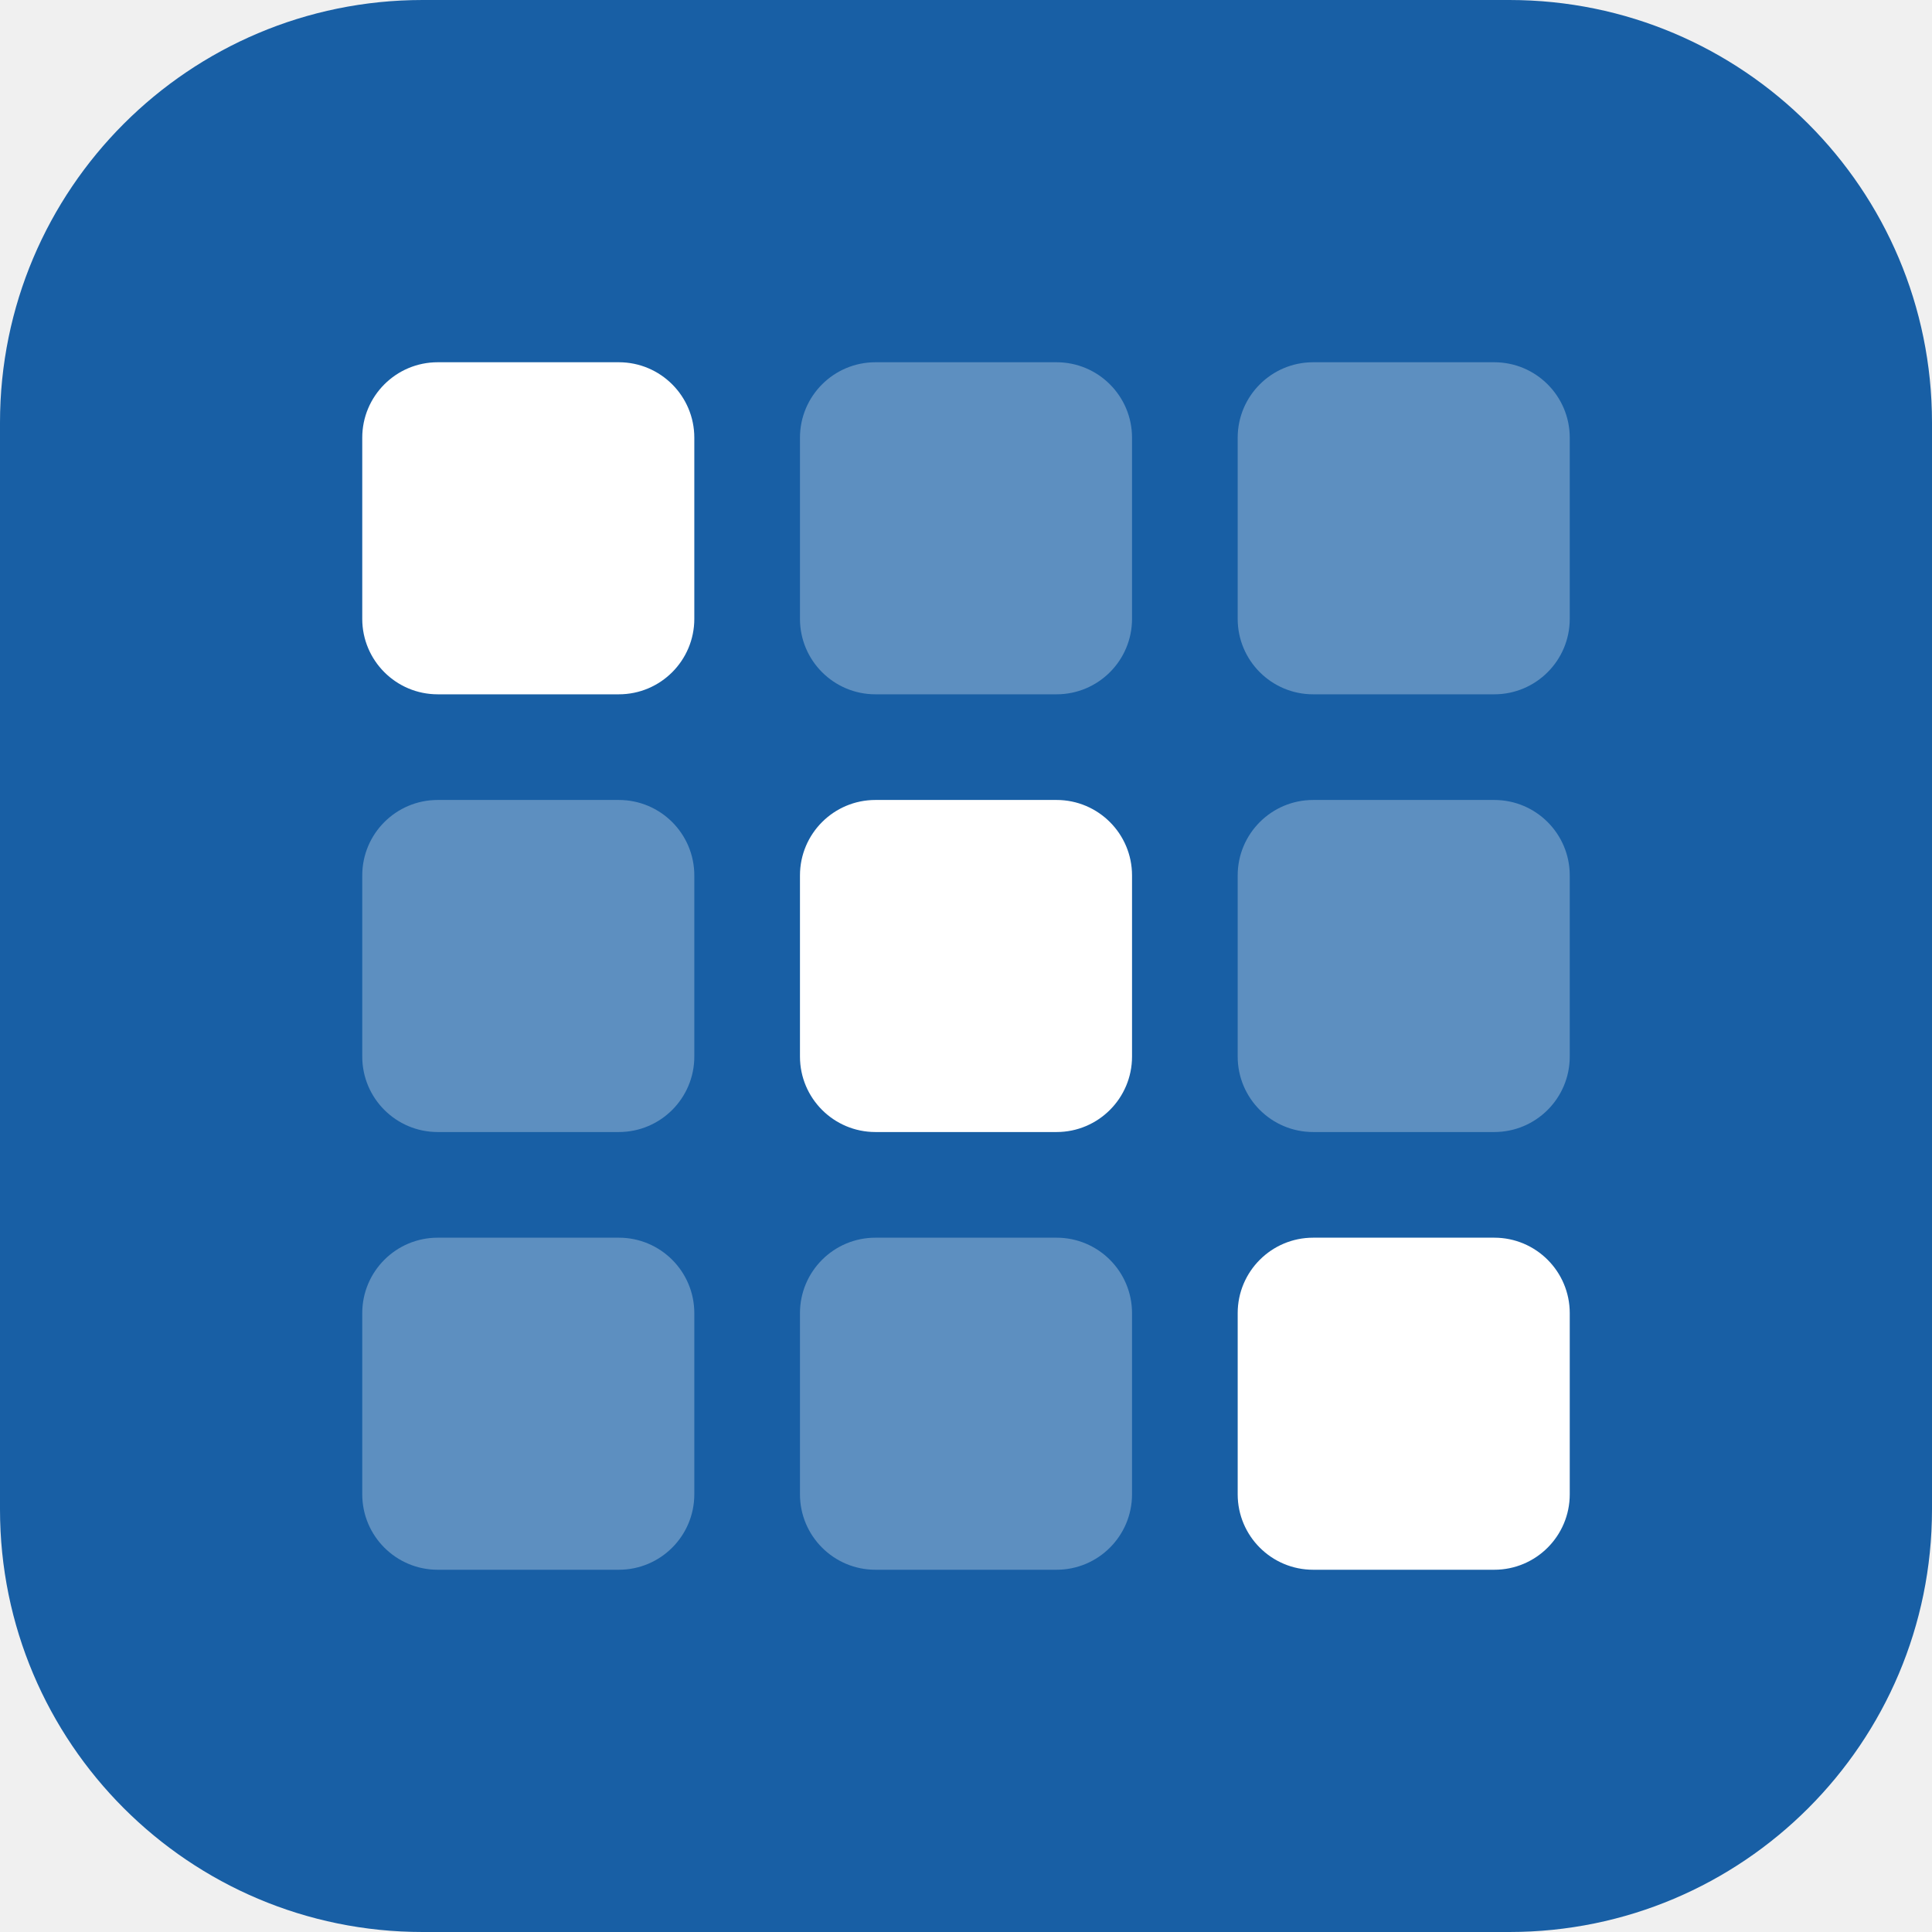
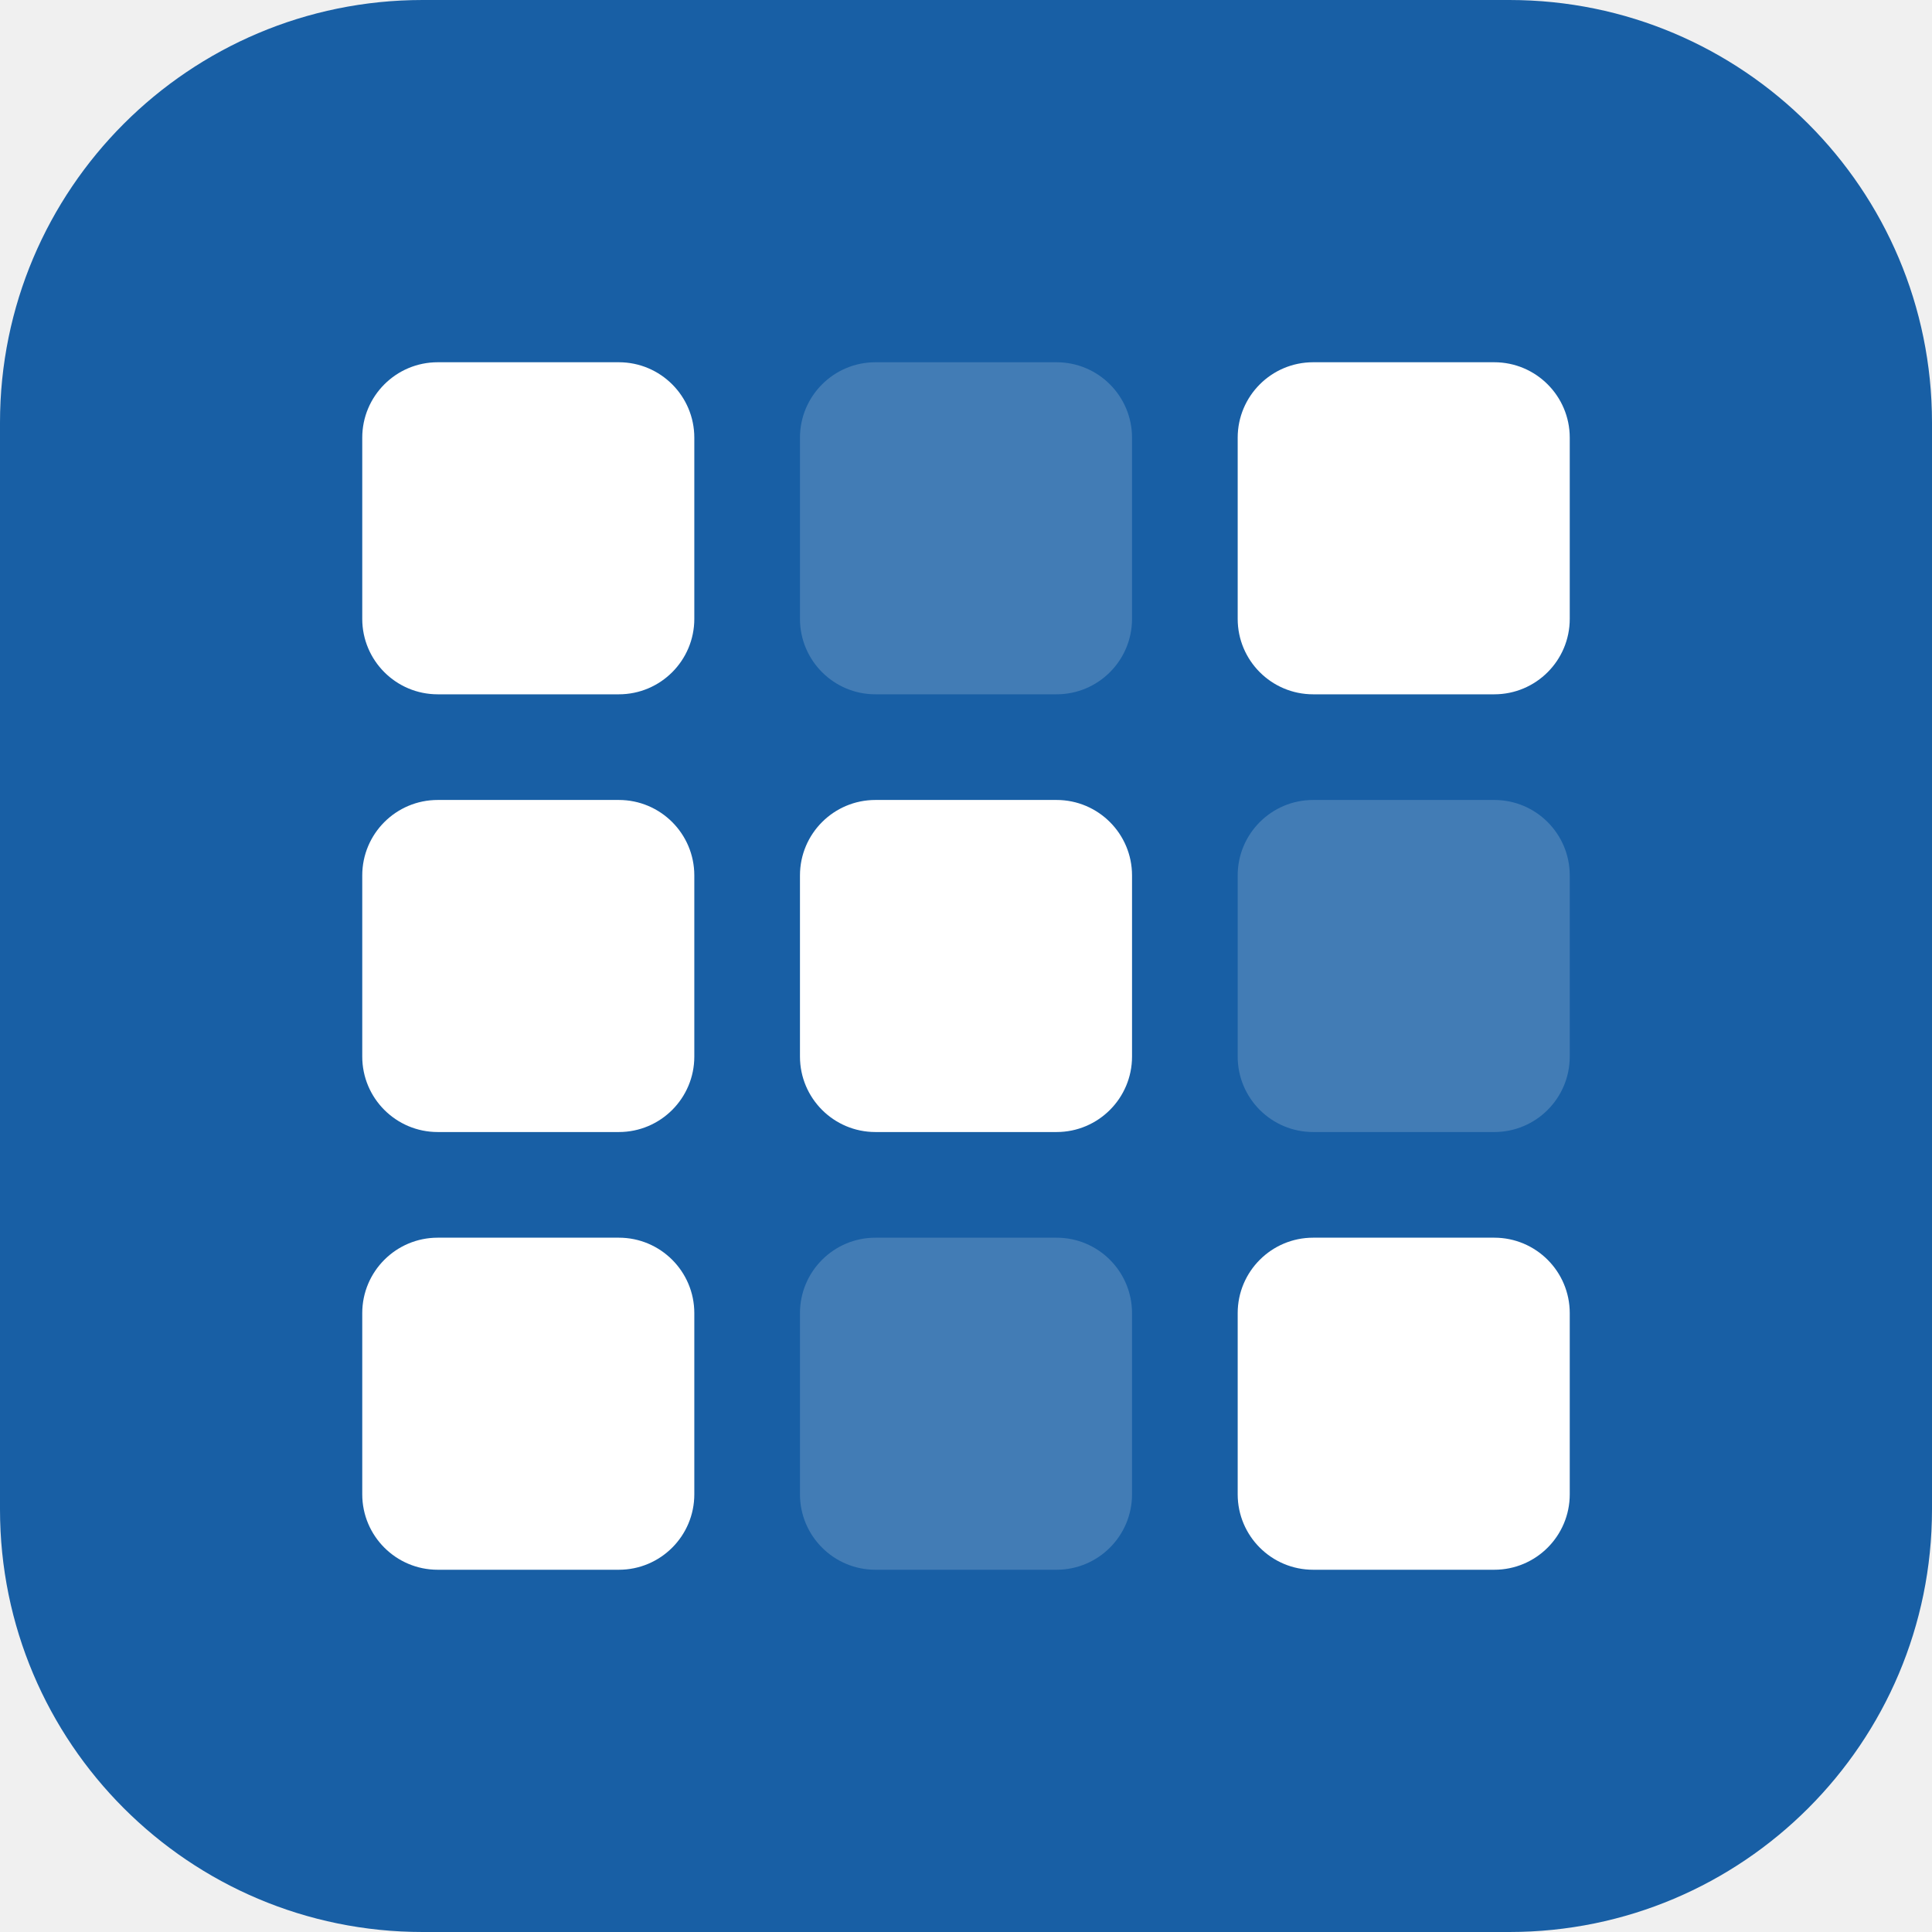
<svg xmlns="http://www.w3.org/2000/svg" viewBox="0 0 64 64">
  <rect width="64" height="64" rx="14" fill="#185fa5" />
  <g fill="#fff">
    <rect x="12" y="12" width="11" height="11" rx="2.5" />
-     <rect x="26.5" y="12" width="11" height="11" rx="2.5" fill-opacity=".3" />
-     <rect x="41" y="12" width="11" height="11" rx="2.5" fill-opacity=".3" />
-     <rect x="12" y="26.5" width="11" height="11" rx="2.5" fill-opacity=".3" />
+     <rect x="26.5" y="12" width="11" height="11" rx="2.5" fill-opacity=".18" />
+     <rect x="41" y="12" width="11" height="11" rx="2.5" />
+     <rect x="12" y="26.5" width="11" height="11" rx="2.5" />
    <rect x="26.5" y="26.5" width="11" height="11" rx="2.5" />
-     <rect x="41" y="26.5" width="11" height="11" rx="2.5" fill-opacity=".3" />
-     <rect x="12" y="41" width="11" height="11" rx="2.5" fill-opacity=".3" />
-     <rect x="26.5" y="41" width="11" height="11" rx="2.5" fill-opacity=".3" />
+     <rect x="41" y="26.5" width="11" height="11" rx="2.5" fill-opacity=".18" />
+     <rect x="12" y="41" width="11" height="11" rx="2.5" />
+     <rect x="26.5" y="41" width="11" height="11" rx="2.5" fill-opacity=".18" />
    <rect x="41" y="41" width="11" height="11" rx="2.5" />
  </g>
</svg>
